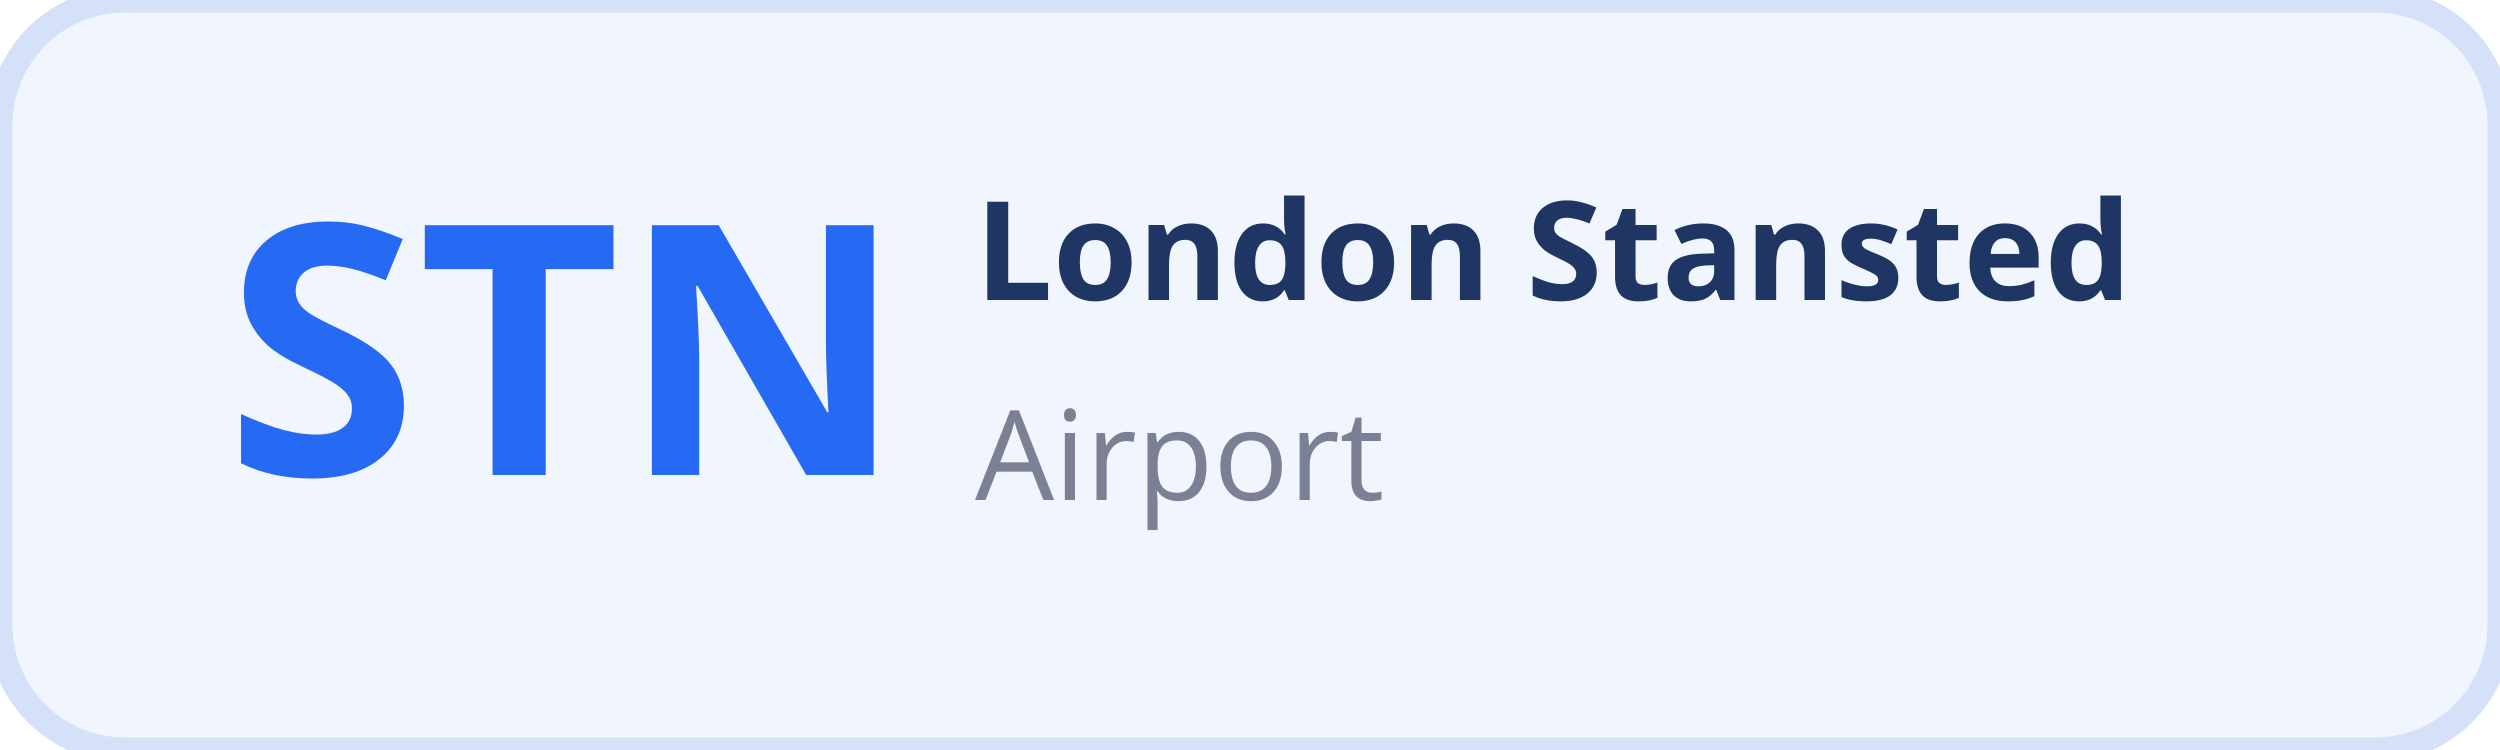
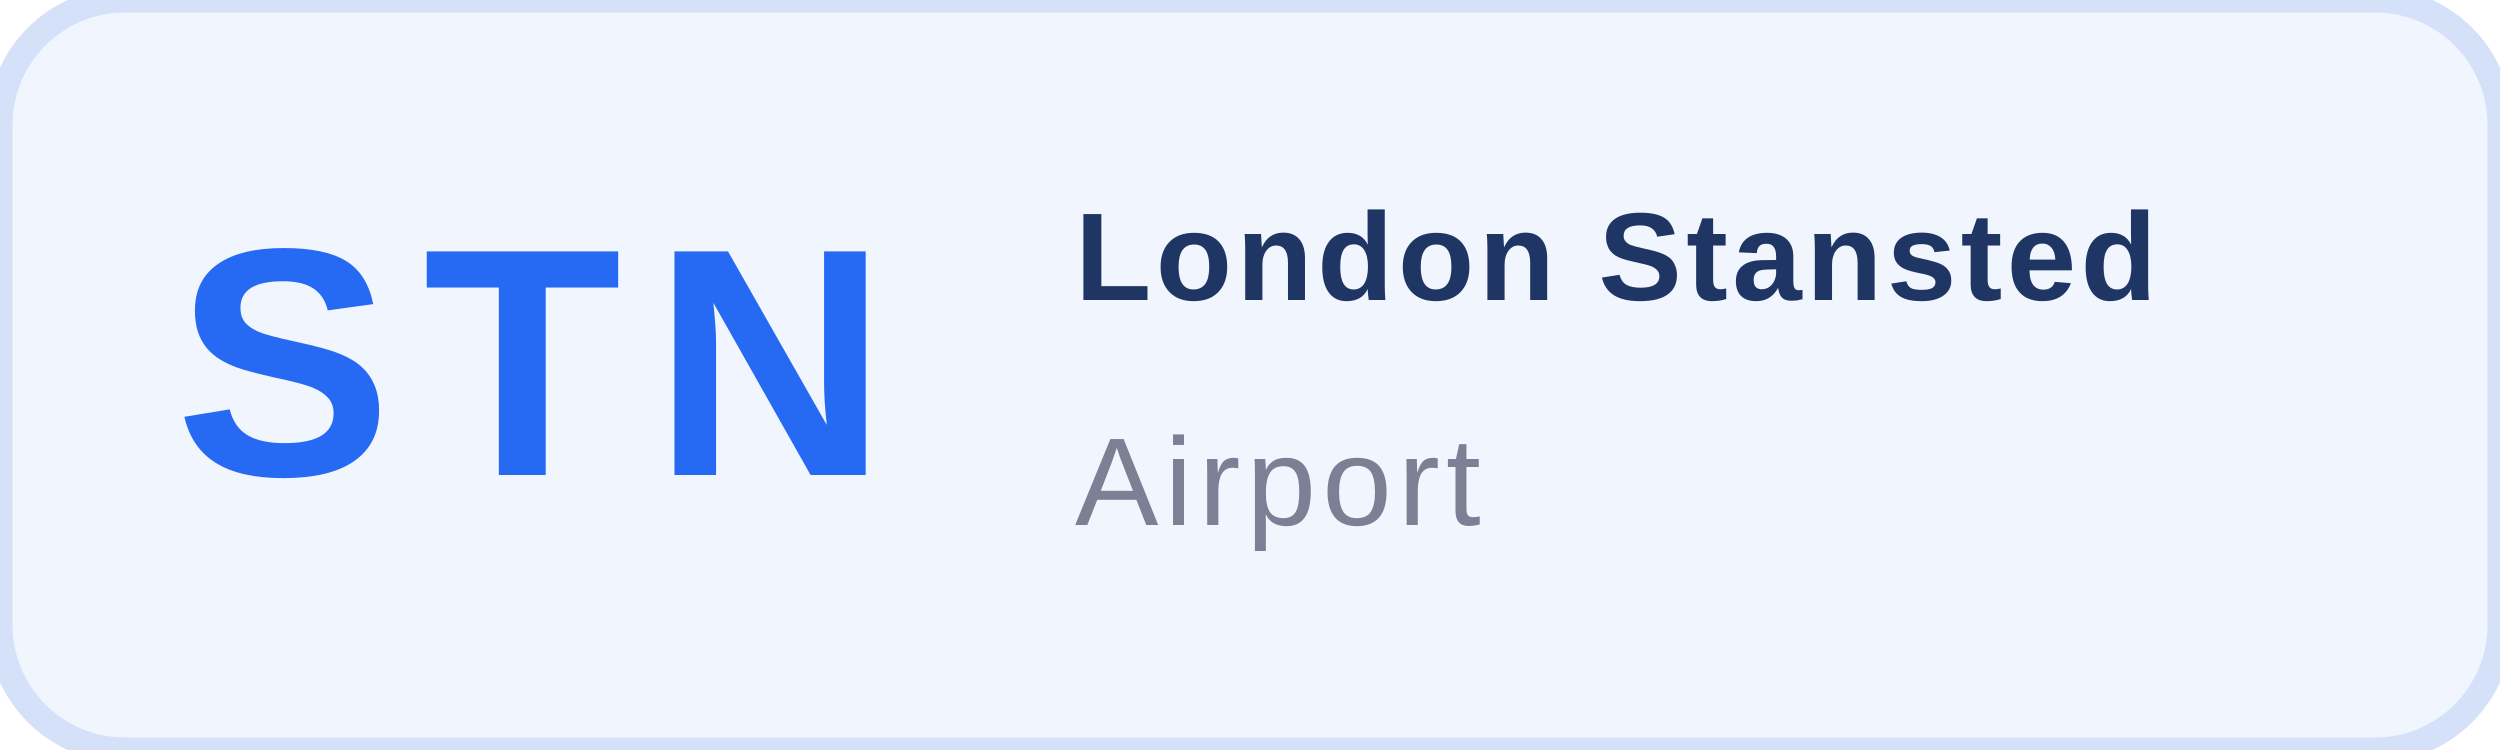
<svg xmlns="http://www.w3.org/2000/svg" width="200" height="60" viewBox="0 0 200 60" role="img" aria-label="London Stansted">
  <rect x="0" y="0" width="200" height="60" rx="10" fill="#f0f5fe" stroke="#d5e0f9" stroke-width="2" />
-   <text x="18" y="38" font-family="Open Sans, Arial, sans-serif" font-size="28" font-weight="700" fill="#2669f3">STN</text>
-   <text x="78" y="24" font-family="Open Sans, Arial, sans-serif" font-size="11" font-weight="700" fill="#1f3664">London Stansted</text>
-   <text x="78" y="40" font-family="Open Sans, Arial, sans-serif" font-size="10" fill="#7b8094">Airport</text>
+   <text x="14" y="38" font-family="Arial, Helvetica, sans-serif" font-size="26" font-weight="700" letter-spacing="2.5" fill="#2669f3">STN</text>
+   <text x="86" y="24" font-family="Arial, Helvetica, sans-serif" font-size="10" font-weight="700" letter-spacing="0.35" fill="#1f3664">London Stansted</text>
+   <text x="86" y="42" font-family="Arial, Helvetica, sans-serif" font-size="10" letter-spacing="0.5" fill="#7b8094">Airport</text>
</svg>
